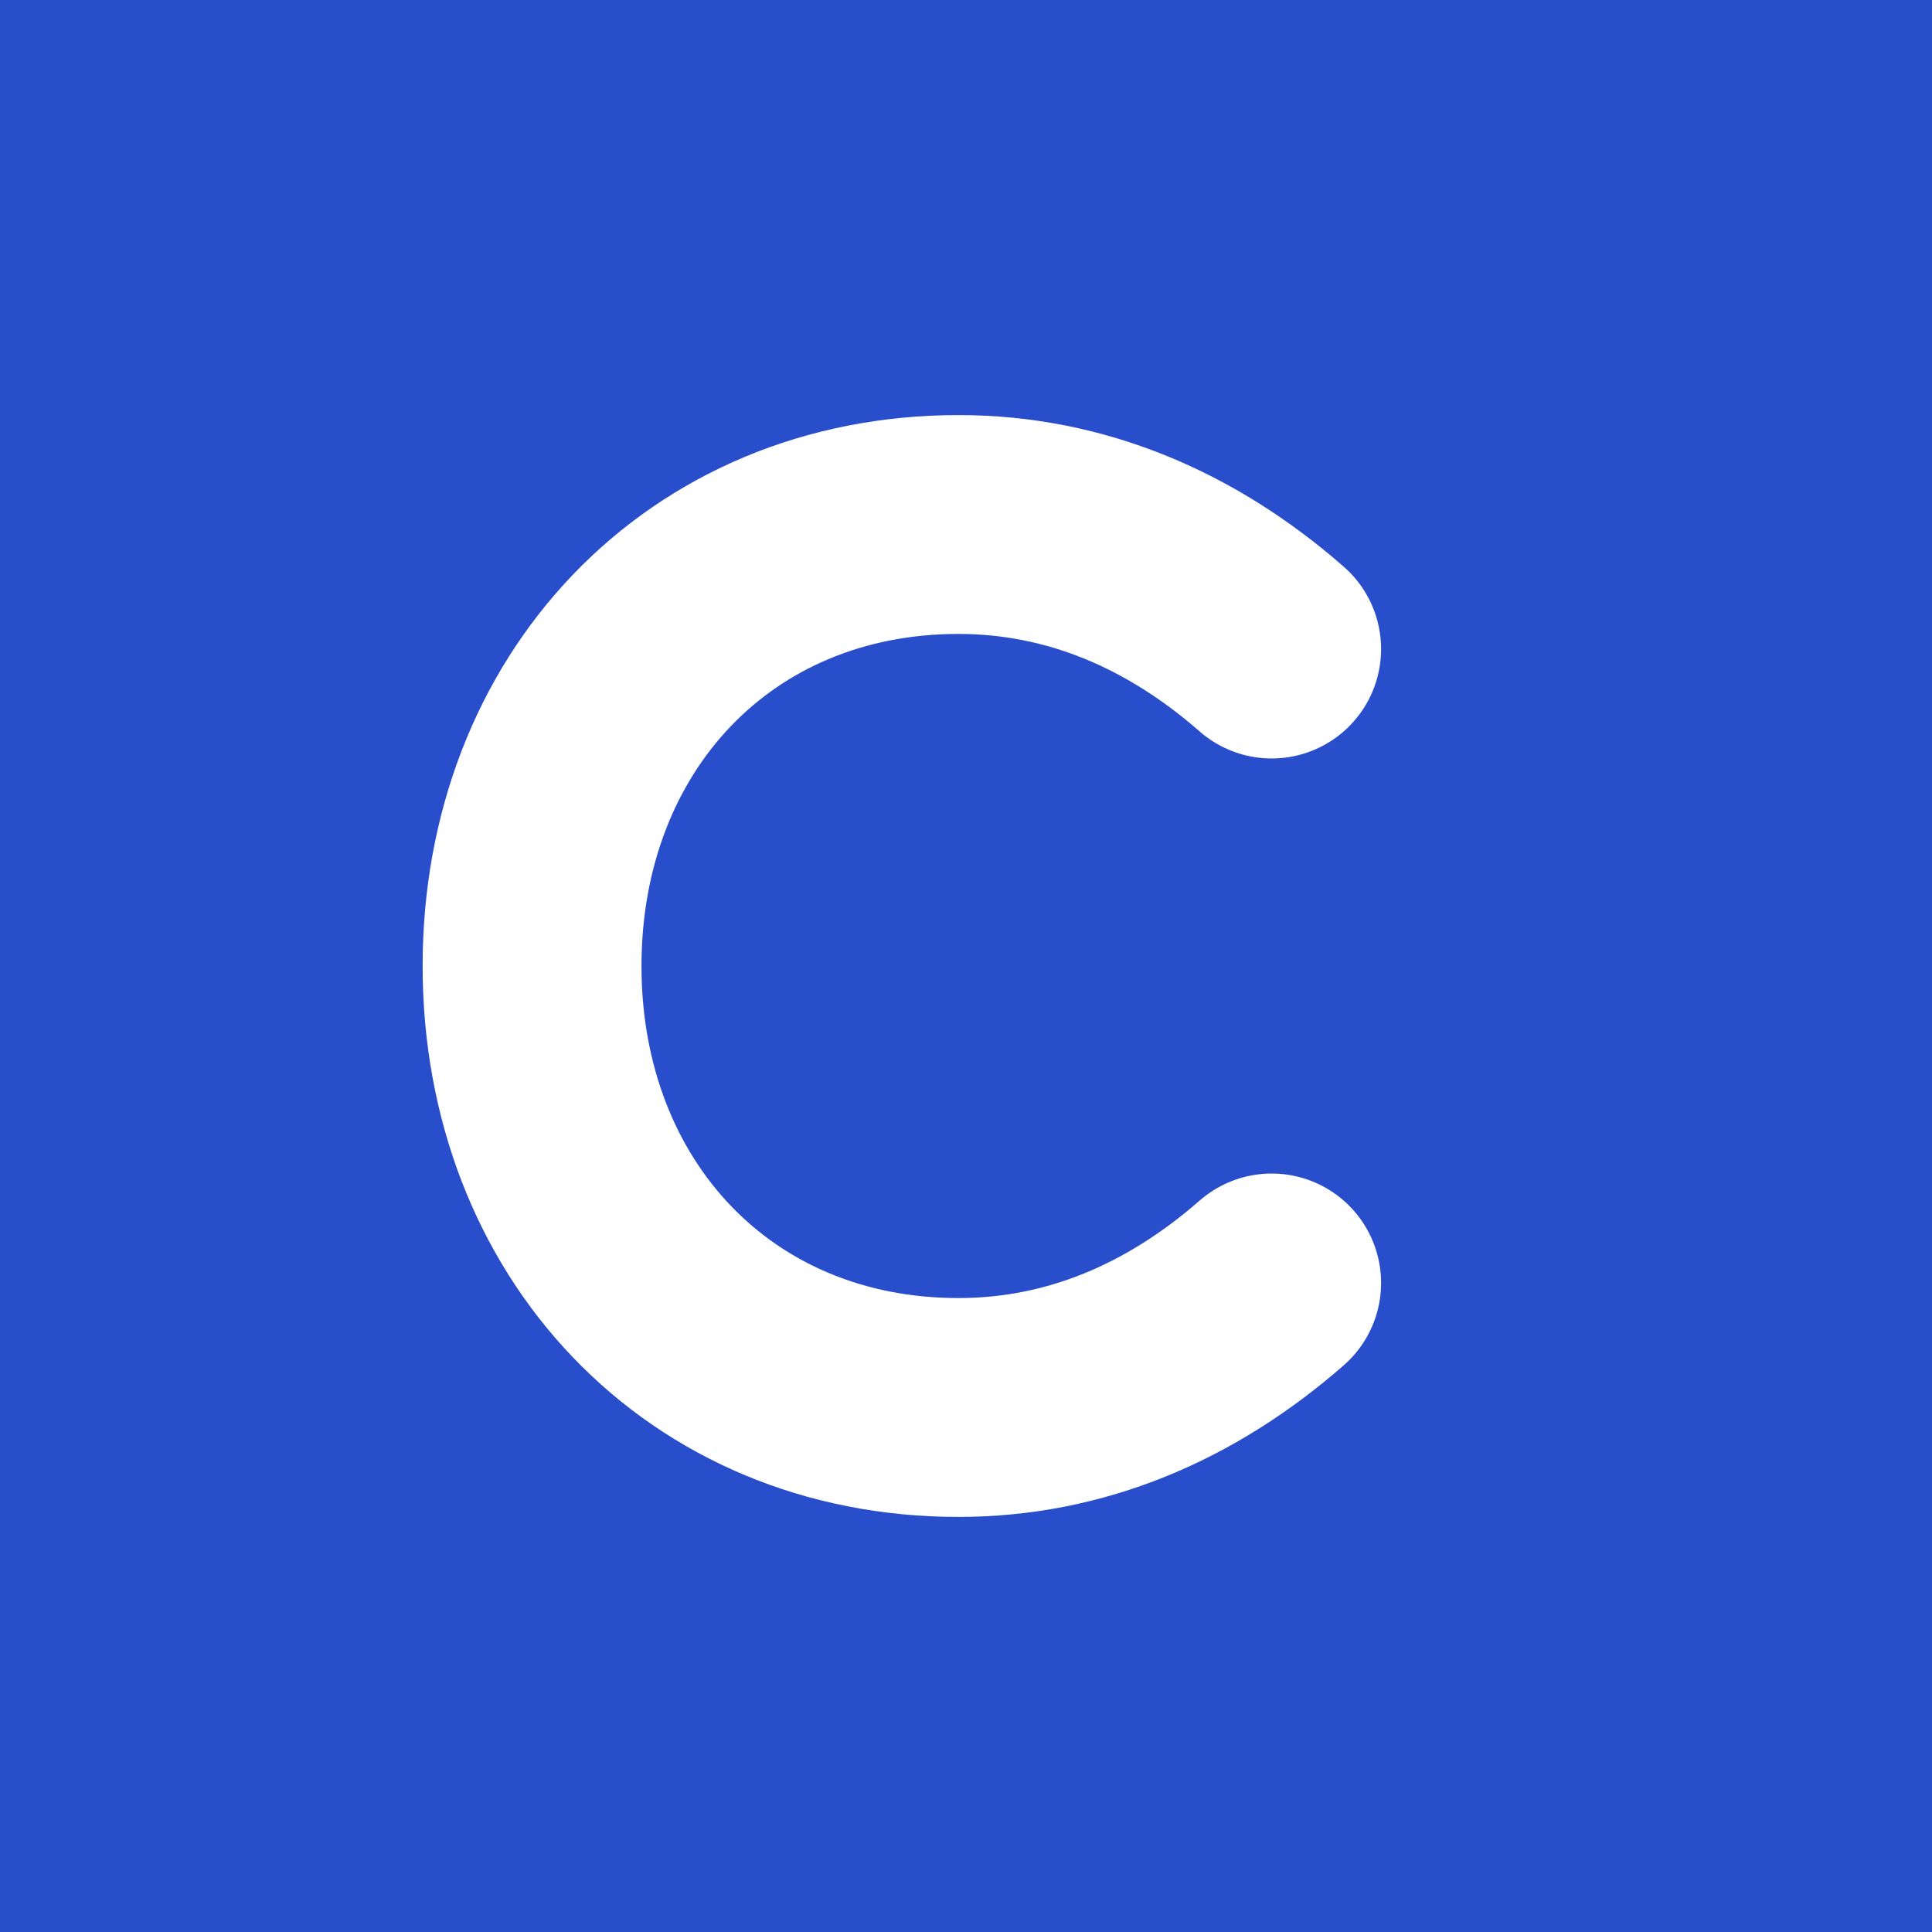
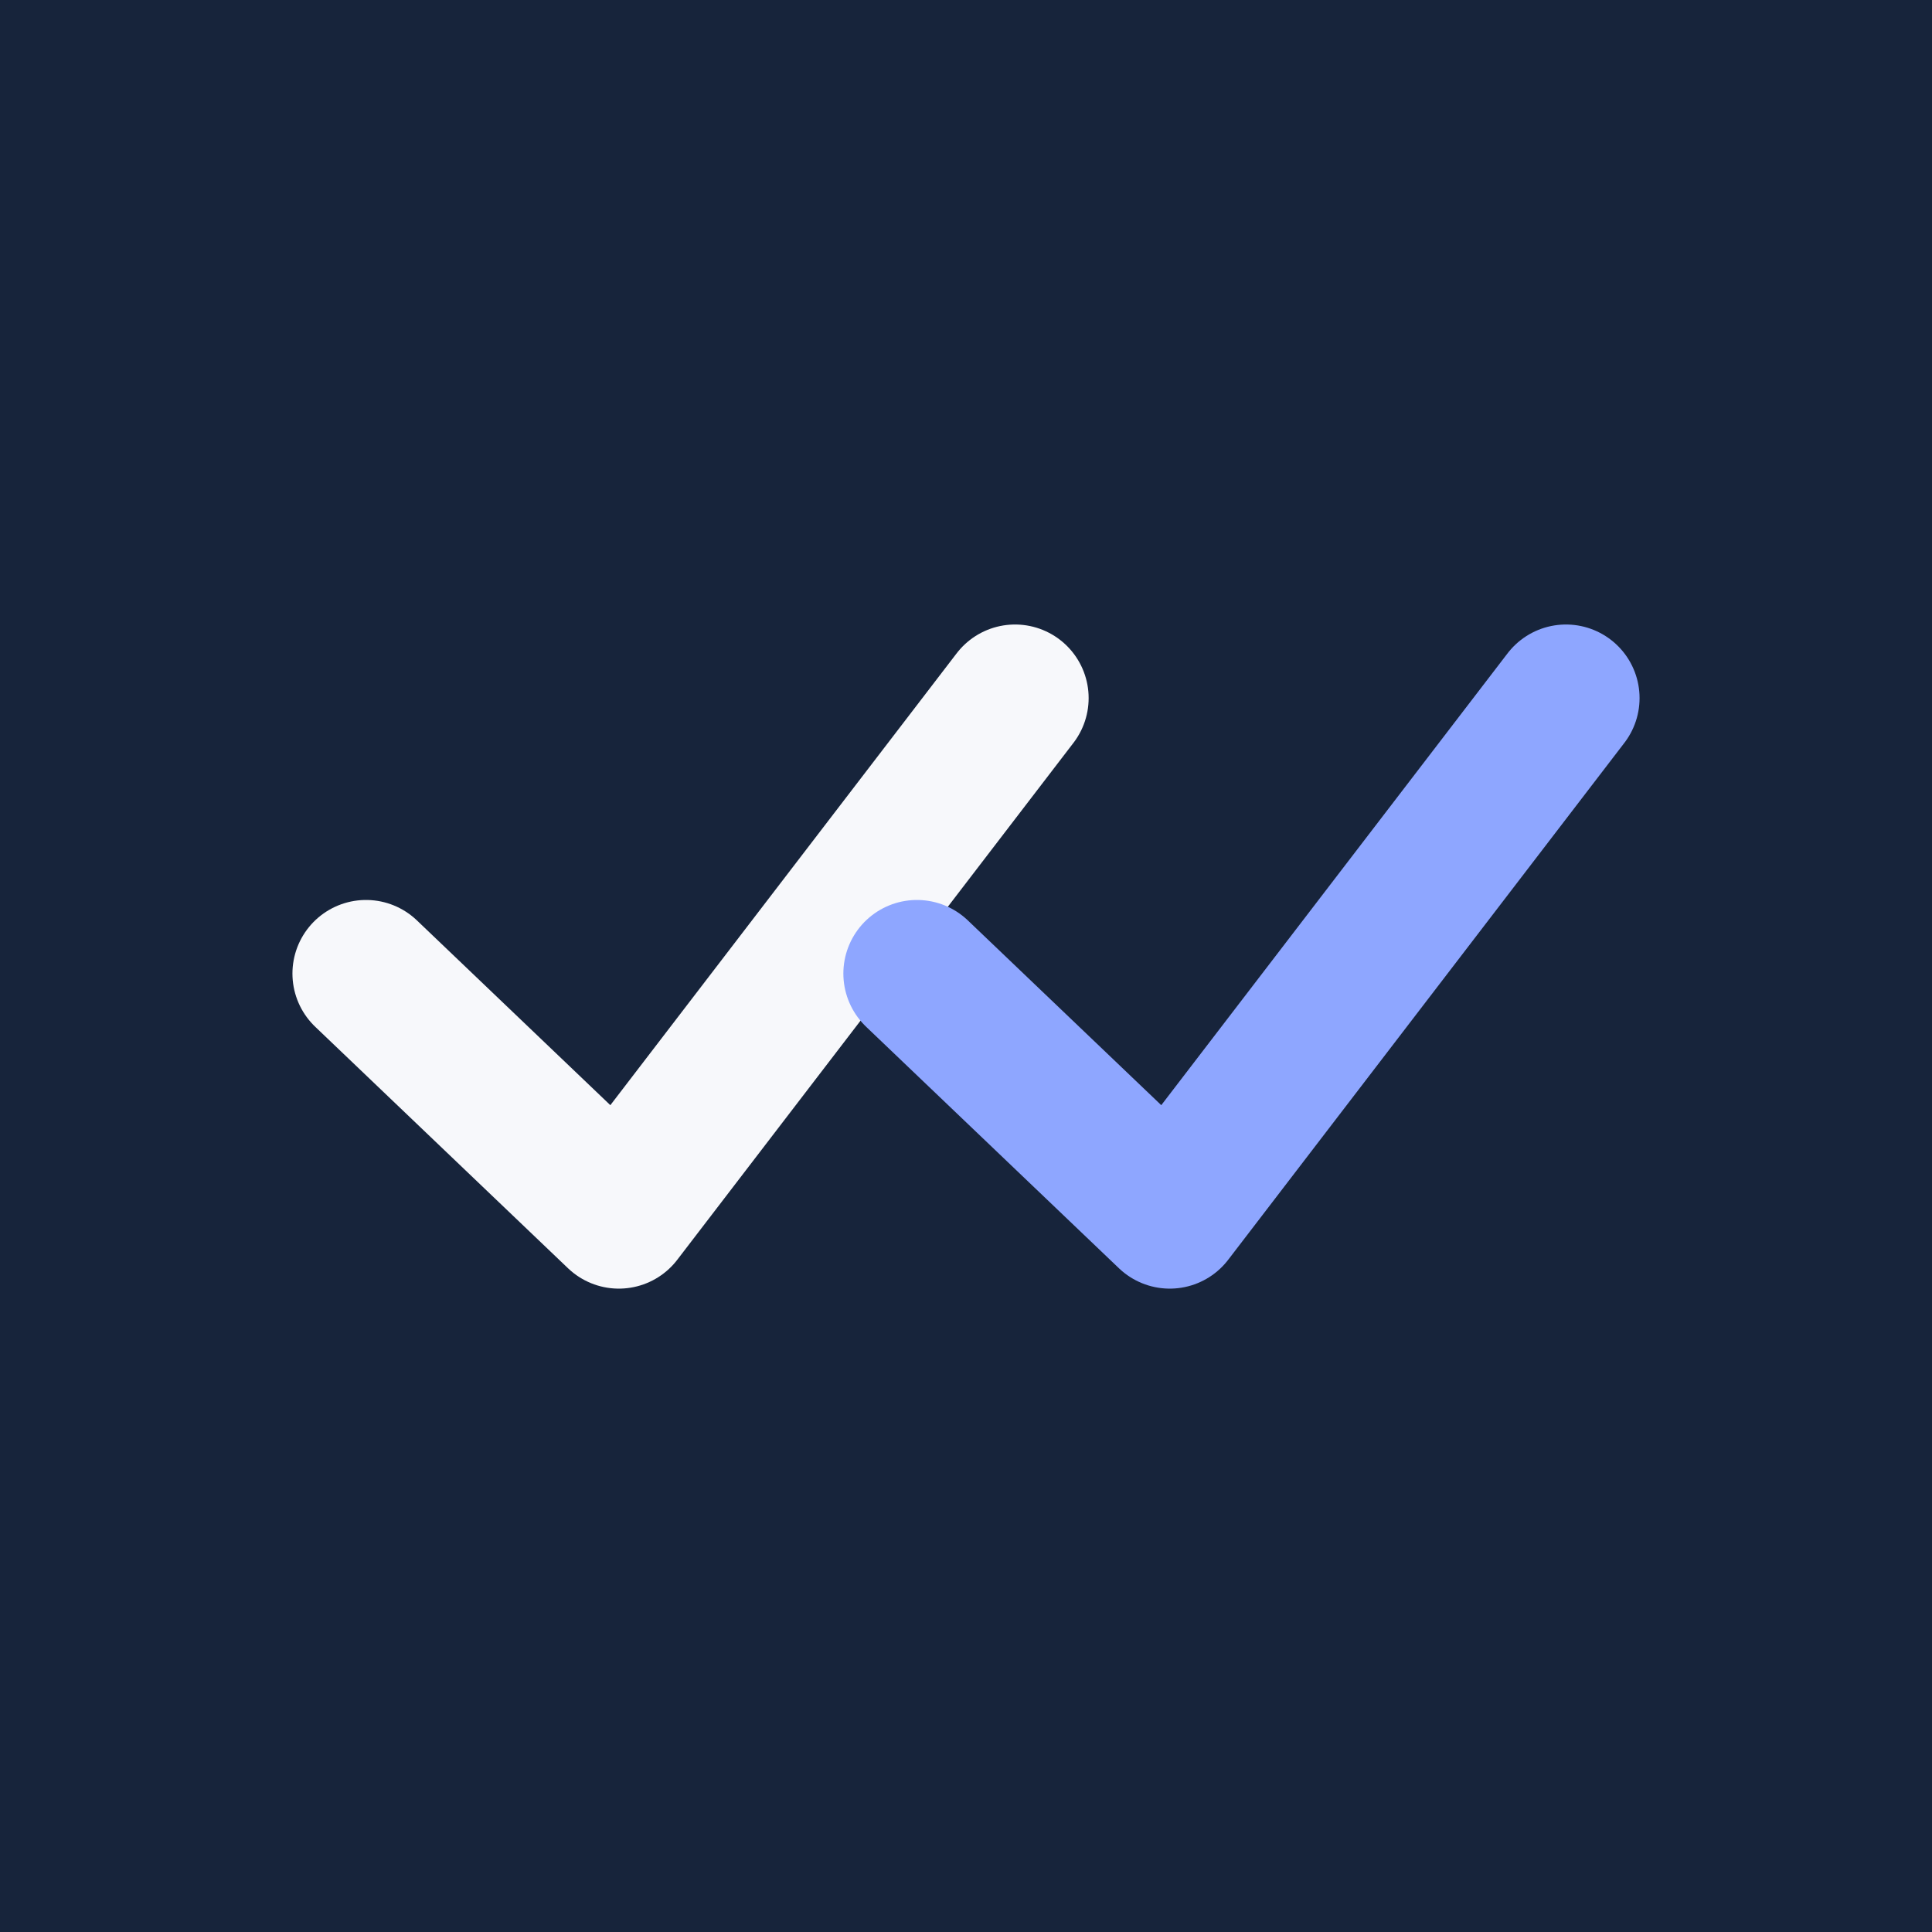
<svg xmlns="http://www.w3.org/2000/svg" viewBox="0 0 512 512">
-   <rect width="512" height="512" fill="#294ecb" />
-   <path d="M337 172C313 151 285 139 254 139c-66 0-113 50-113 117s47 117 113 117c31 0 59-12 83-33" fill="none" stroke="#fff" stroke-linecap="round" stroke-linejoin="round" stroke-width="58" />
+   <rect width="512" height="512" fill="#17243b" />
+   <path d="M97 258l67 64 105-137" fill="none" stroke="#f7f8fb" stroke-linecap="round" stroke-linejoin="round" stroke-width="39" />
+   <path d="M243 258l67 64 105-137" fill="none" stroke="#8ea6ff" stroke-linecap="round" stroke-linejoin="round" stroke-width="39" />
</svg>
